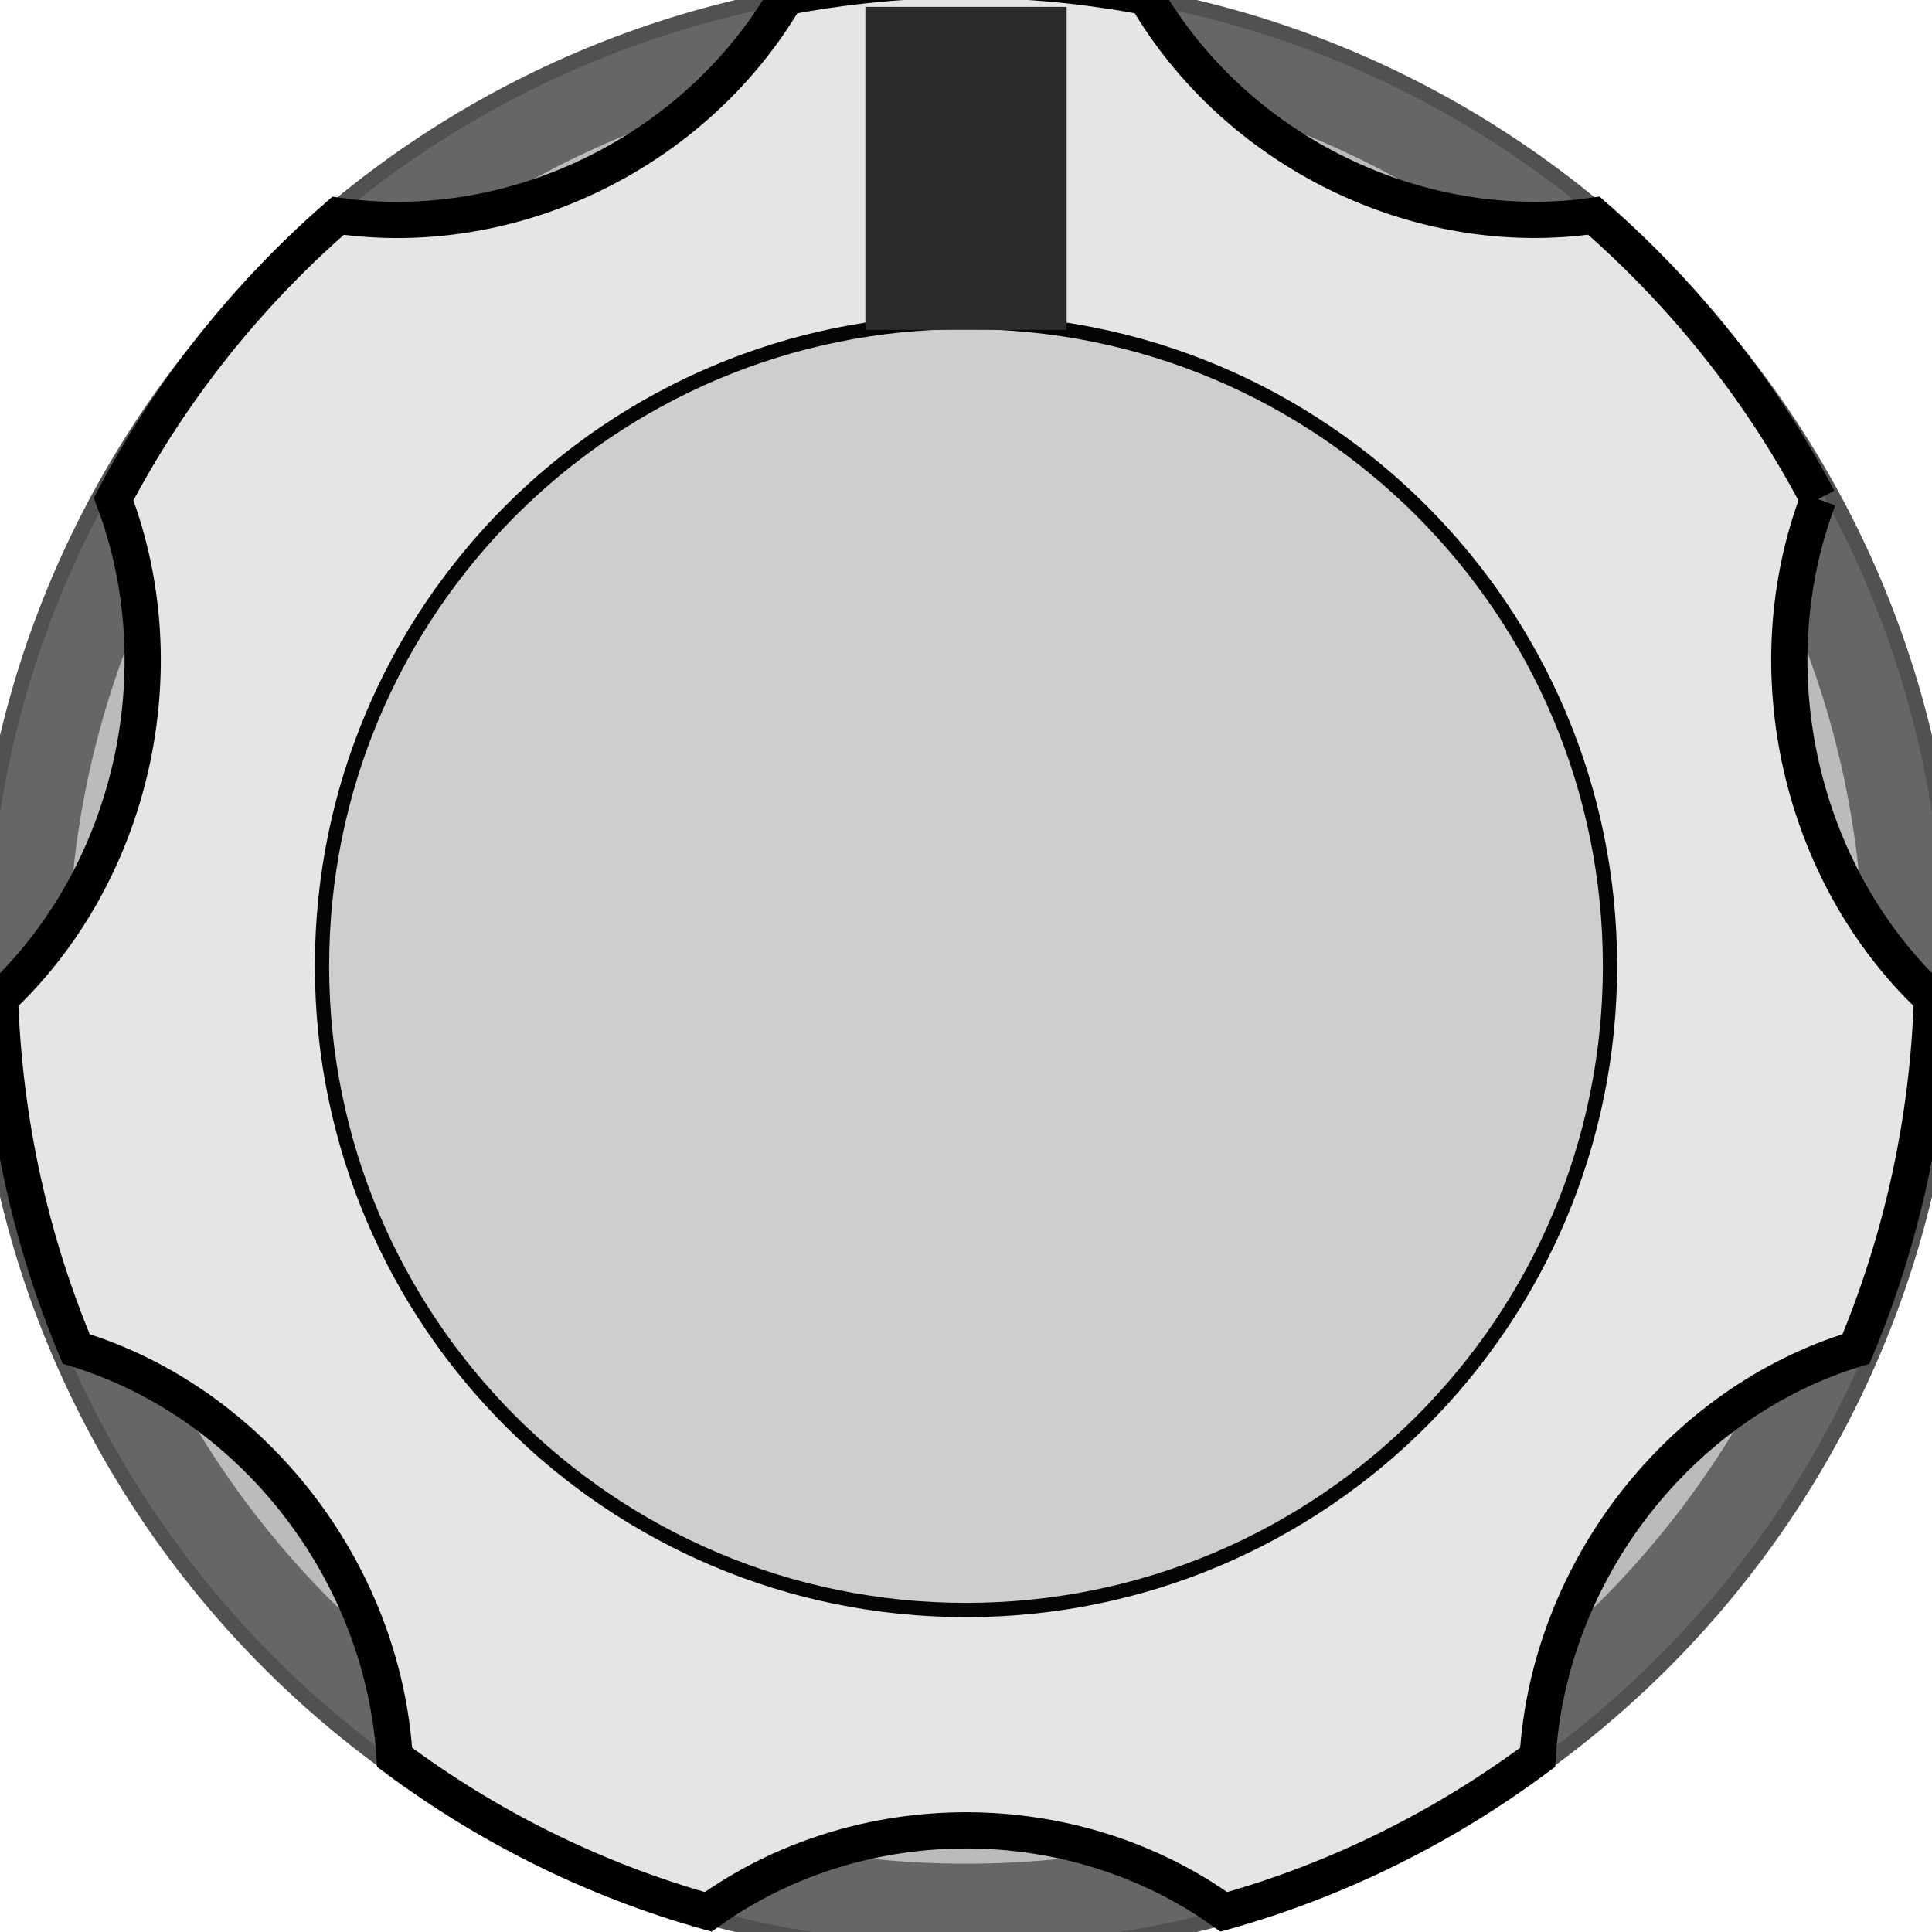
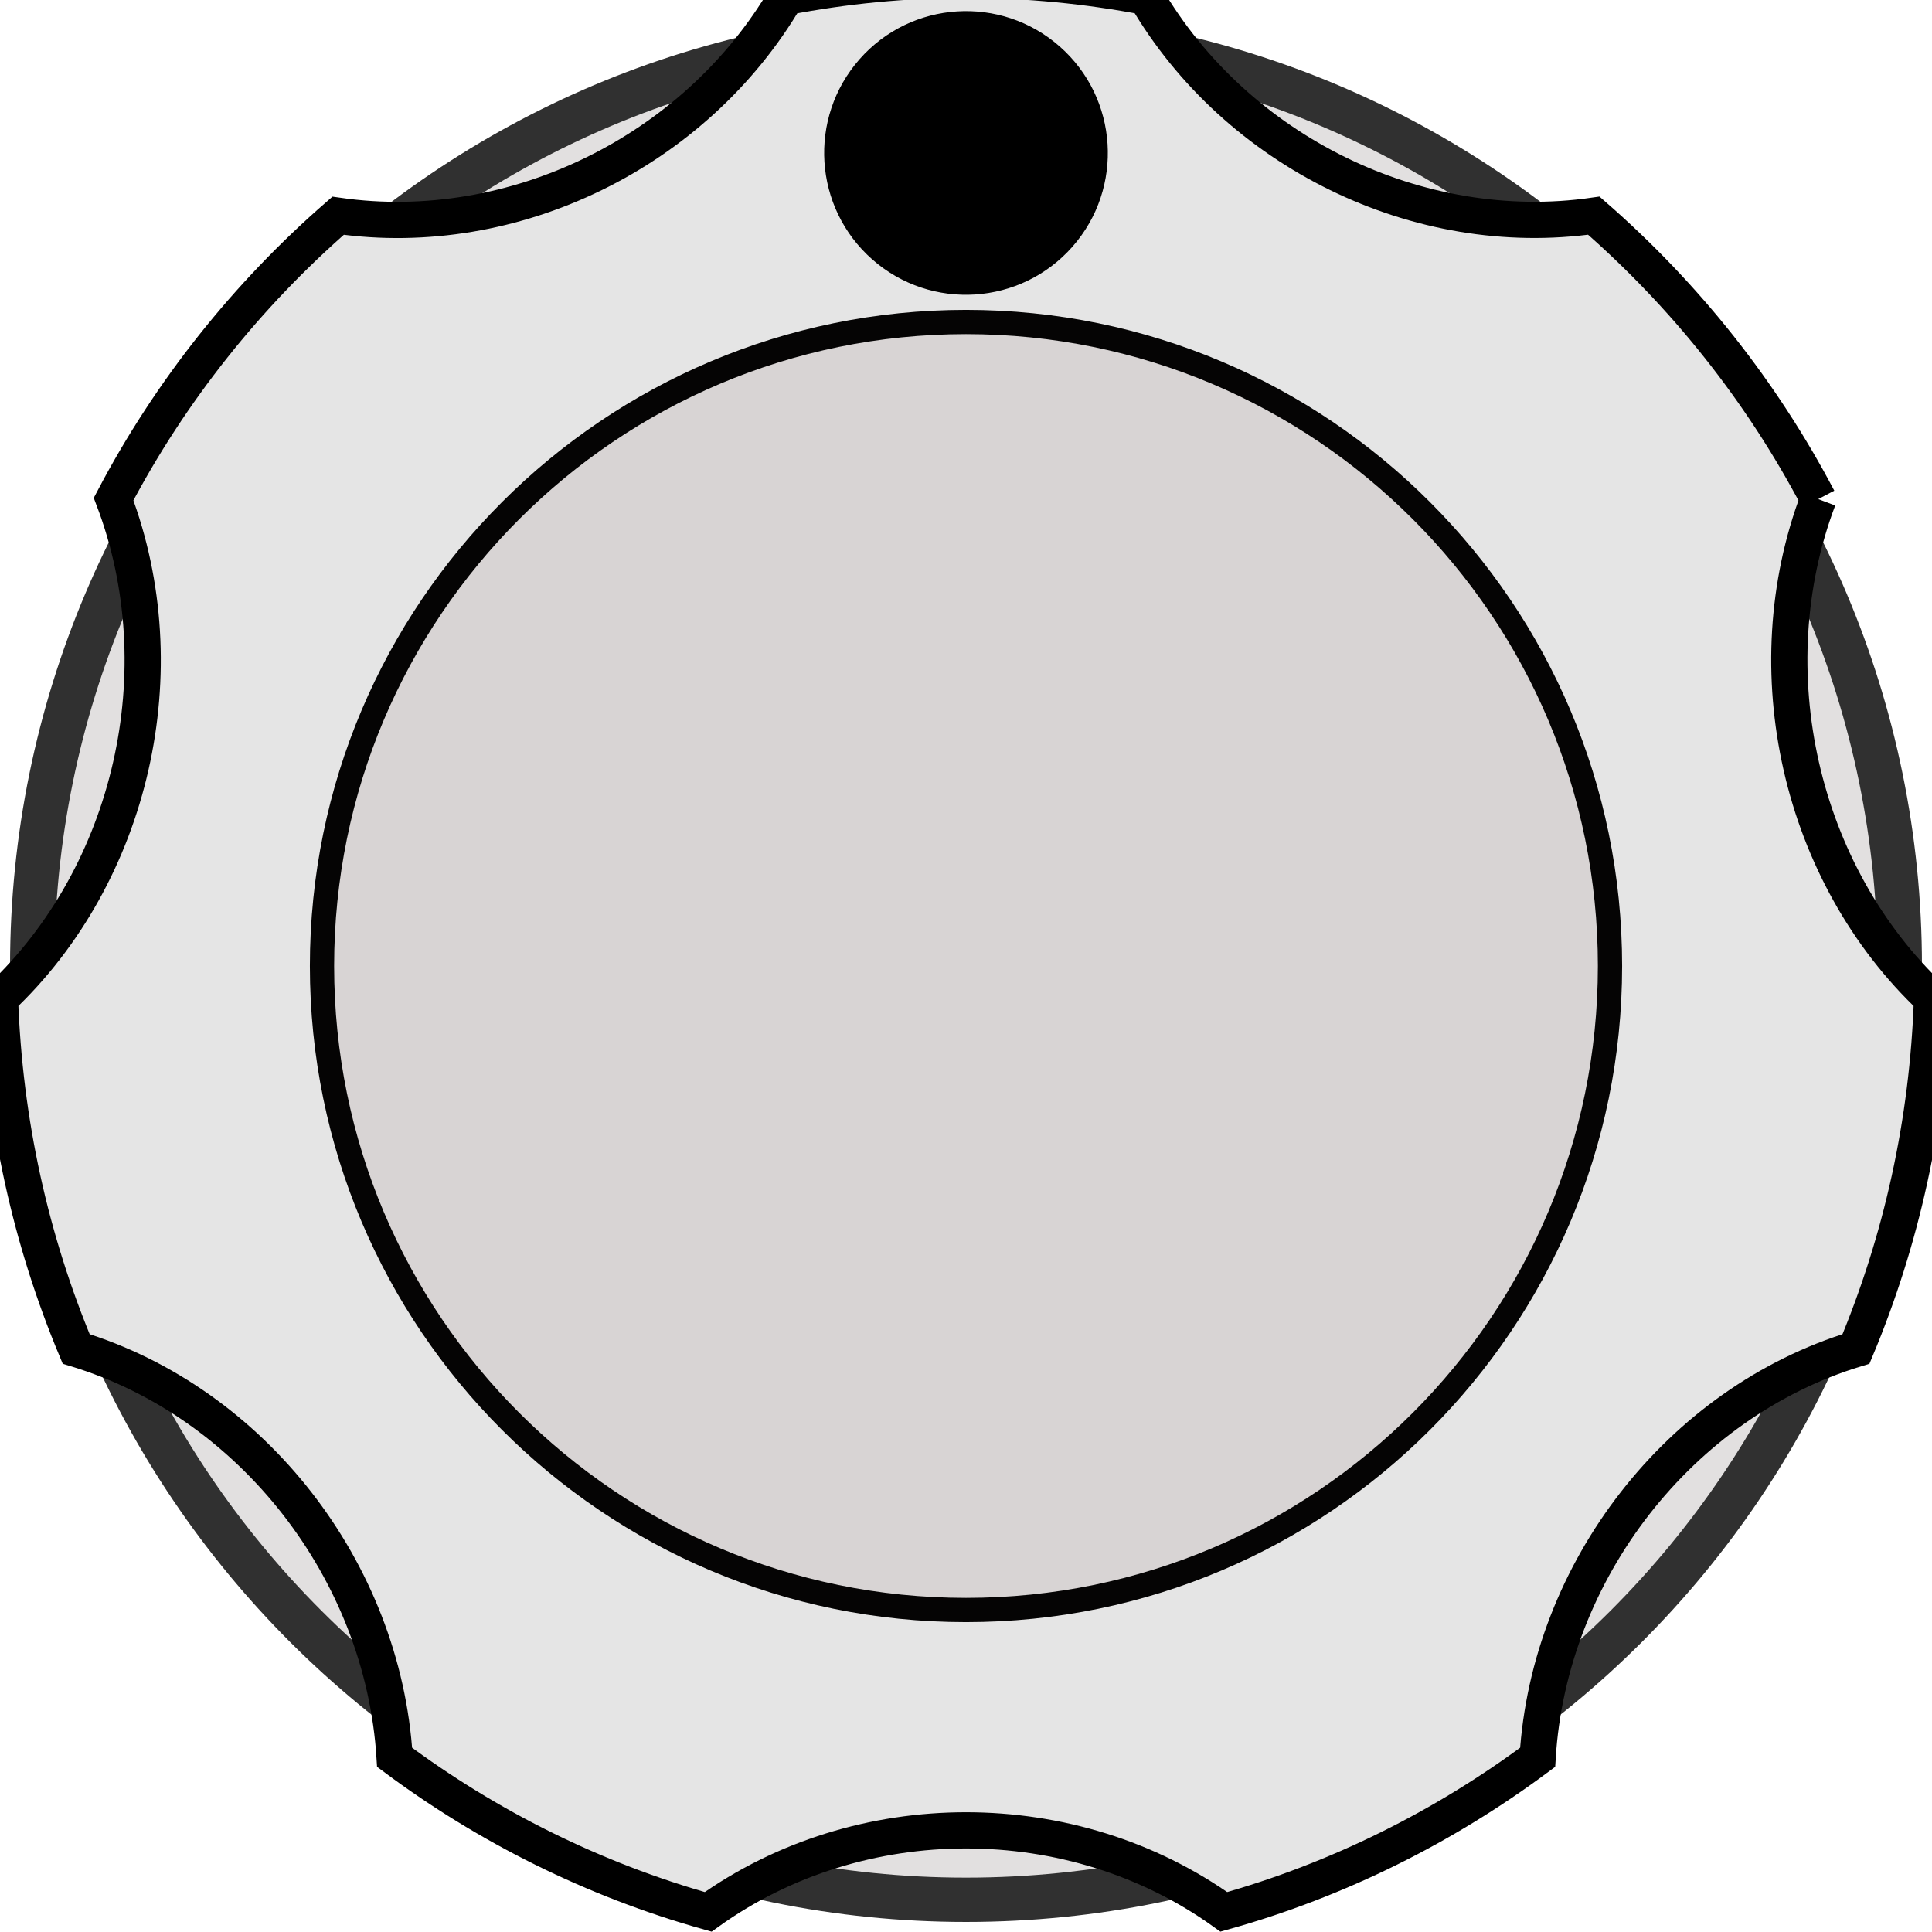
- <svg xmlns="http://www.w3.org/2000/svg" width="24px" height="24px" version="1.1" xml:space="preserve" style="fill-rule:evenodd;clip-rule:evenodd;stroke-miterlimit:10;">
+ <svg xmlns="http://www.w3.org/2000/svg" width="24px" height="24px" version="1.1" xml:space="preserve" style="fill-rule:evenodd;clip-rule:evenodd;stroke-linejoin:round;stroke-miterlimit:1.414;">
  <g id="SmallKnob" transform="matrix(1,0,0,1,0,-0.251)">
-     <circle cx="12" cy="12.251" r="10.835" style="fill:#c1c1c1;stroke:#515151;stroke-width:3px;" />
-     <g transform="matrix(1.08372,0,0,1.08372,-1.00465,-1.02567)">
-       <circle cx="12" cy="12.251" r="10.75" style="fill:#bbb;stroke:#666;stroke-width:0.92px;stroke-linejoin:round;stroke-miterlimit:1.414;" />
+     <g transform="matrix(1.07907,0,0,1.07907,-0.948847,-0.9687)">
+       <circle cx="12" cy="12.251" r="10.75" style="fill:#e2e0e0;stroke:#303030;stroke-width:0.51px;" />
    </g>
-     <path d="M22.587,6.451c-0.707,-1.345 -1.657,-2.535 -2.788,-3.521c-2.18,0.312 -4.438,-0.793 -5.562,-2.717c-0.723,-0.138 -1.473,-0.213 -2.237,-0.213c-0.764,0 -1.512,0.075 -2.237,0.214c-1.127,1.924 -3.383,3.028 -5.563,2.717c-1.131,0.984 -2.082,2.175 -2.789,3.52c0.807,2.124 0.232,4.657 -1.411,6.204c0.053,1.541 0.384,3.008 0.946,4.353c2.186,0.666 3.812,2.753 3.956,5.073c1.158,0.863 2.474,1.521 3.895,1.92c1.882,-1.35 4.525,-1.35 6.406,0c1.422,-0.398 2.738,-1.057 3.898,-1.92c0.142,-2.319 1.767,-4.407 3.955,-5.073c0.562,-1.345 0.893,-2.812 0.944,-4.353c-1.643,-1.547 -2.216,-4.08 -1.413,-6.204" style="fill:#e5e5e5;fill-rule:nonzero;stroke:#000;stroke-width:0.45px;" />
+     <path d="M22.587,6.451c-0.707,-1.345 -1.657,-2.535 -2.788,-3.521c-2.18,0.312 -4.438,-0.793 -5.562,-2.717c-0.723,-0.138 -1.473,-0.213 -2.237,-0.213c-0.764,0 -1.512,0.075 -2.237,0.214c-1.127,1.924 -3.383,3.028 -5.563,2.717c-1.131,0.984 -2.082,2.175 -2.789,3.52c0.807,2.124 0.232,4.657 -1.411,6.204c0.053,1.541 0.384,3.008 0.946,4.353c2.186,0.666 3.812,2.753 3.956,5.073c1.158,0.863 2.474,1.521 3.895,1.92c1.882,-1.35 4.525,-1.35 6.406,0c1.422,-0.398 2.738,-1.057 3.898,-1.92c0.142,-2.319 1.767,-4.407 3.955,-5.073c0.562,-1.345 0.893,-2.812 0.944,-4.353c-1.643,-1.547 -2.216,-4.08 -1.413,-6.204" style="fill:#e5e5e5;fill-rule:nonzero;stroke:#000;stroke-width:0.45px;stroke-linejoin:miter;stroke-miterlimit:10;" />
    <g transform="matrix(0.886034,0,0,0.886034,1.36759,1.3962)">
-       <circle cx="12" cy="12.251" r="9.029" style="fill:#cecece;stroke:#050404;stroke-width:0.2px;" />
+       <circle cx="12" cy="12.251" r="9.029" style="fill:#d8d4d4;stroke:#050404;stroke-width:0.34px;stroke-linejoin:miter;stroke-miterlimit:10;" />
    </g>
-     <g transform="matrix(1.07712,0,0,0.497641,-0.96047,0.335791)">
-       <rect x="10.872" y="0.001" width="2.321" height="8.062" style="fill:#2b2b2b;" />
+     <g transform="matrix(-0.660856,0.750513,-0.750513,-0.660856,12,2.151)">
+       <circle cx="0" cy="0" r="1.612" style="stroke:#000;stroke-width:0.3px;stroke-linecap:round;stroke-miterlimit:1.5;" />
    </g>
  </g>
</svg>
